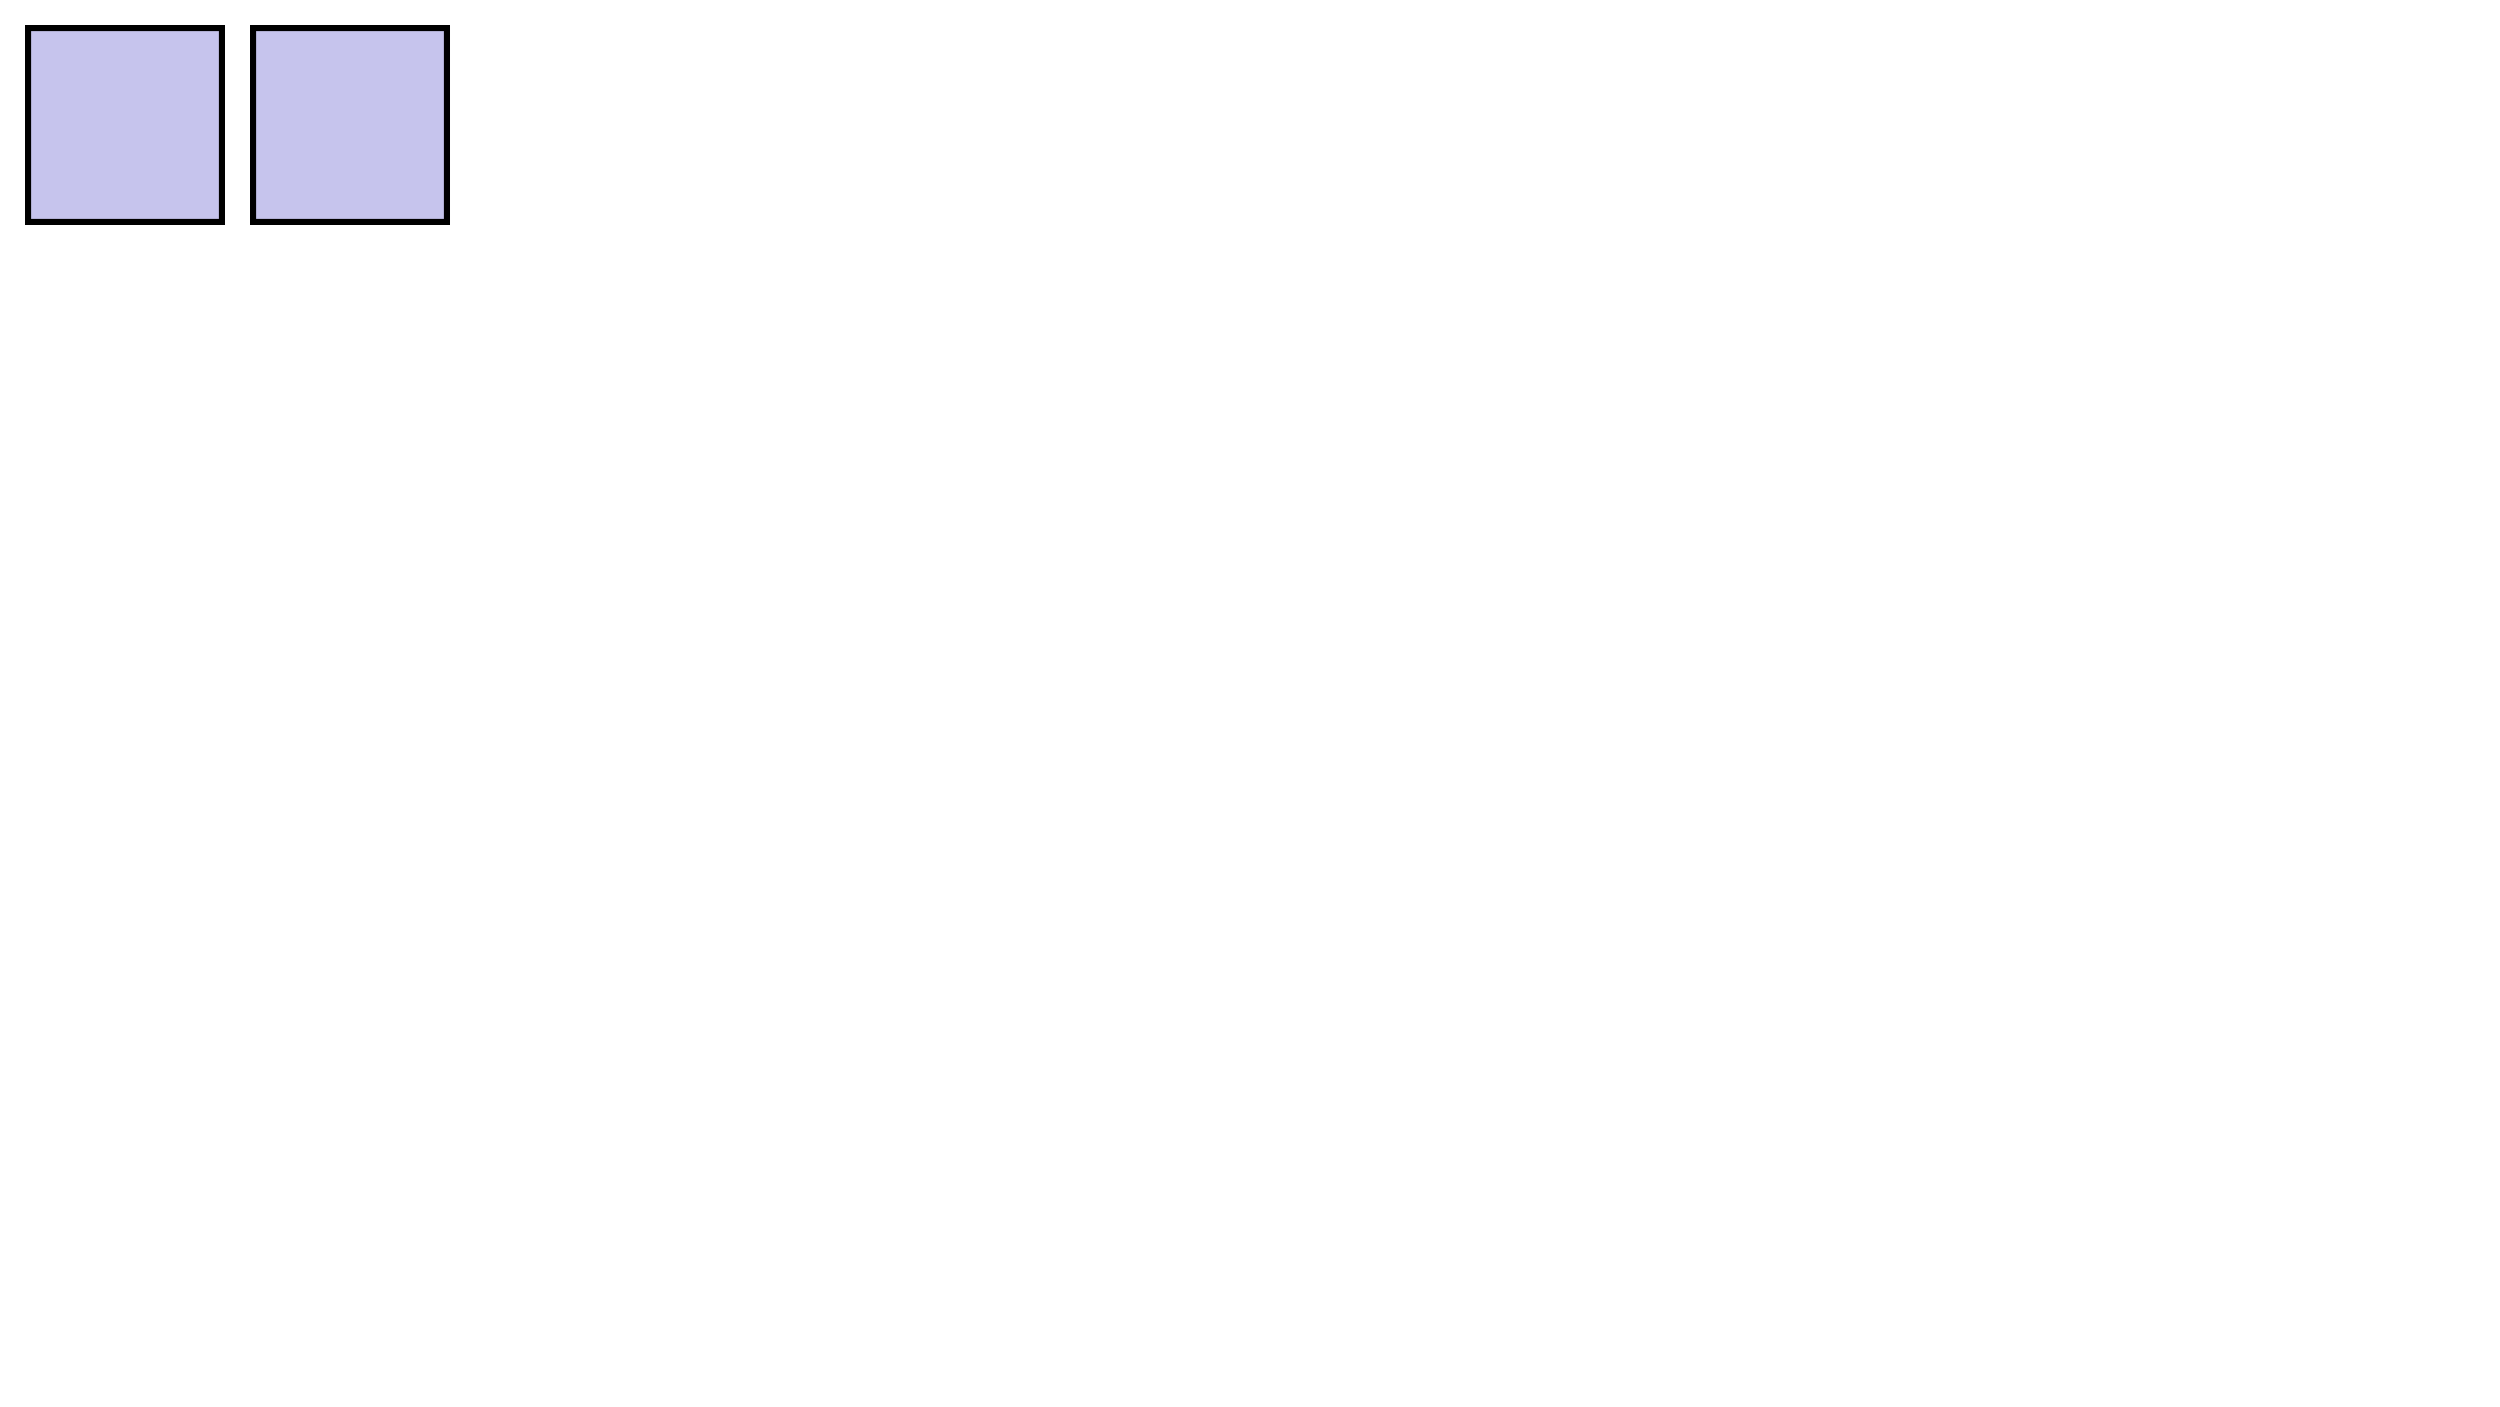
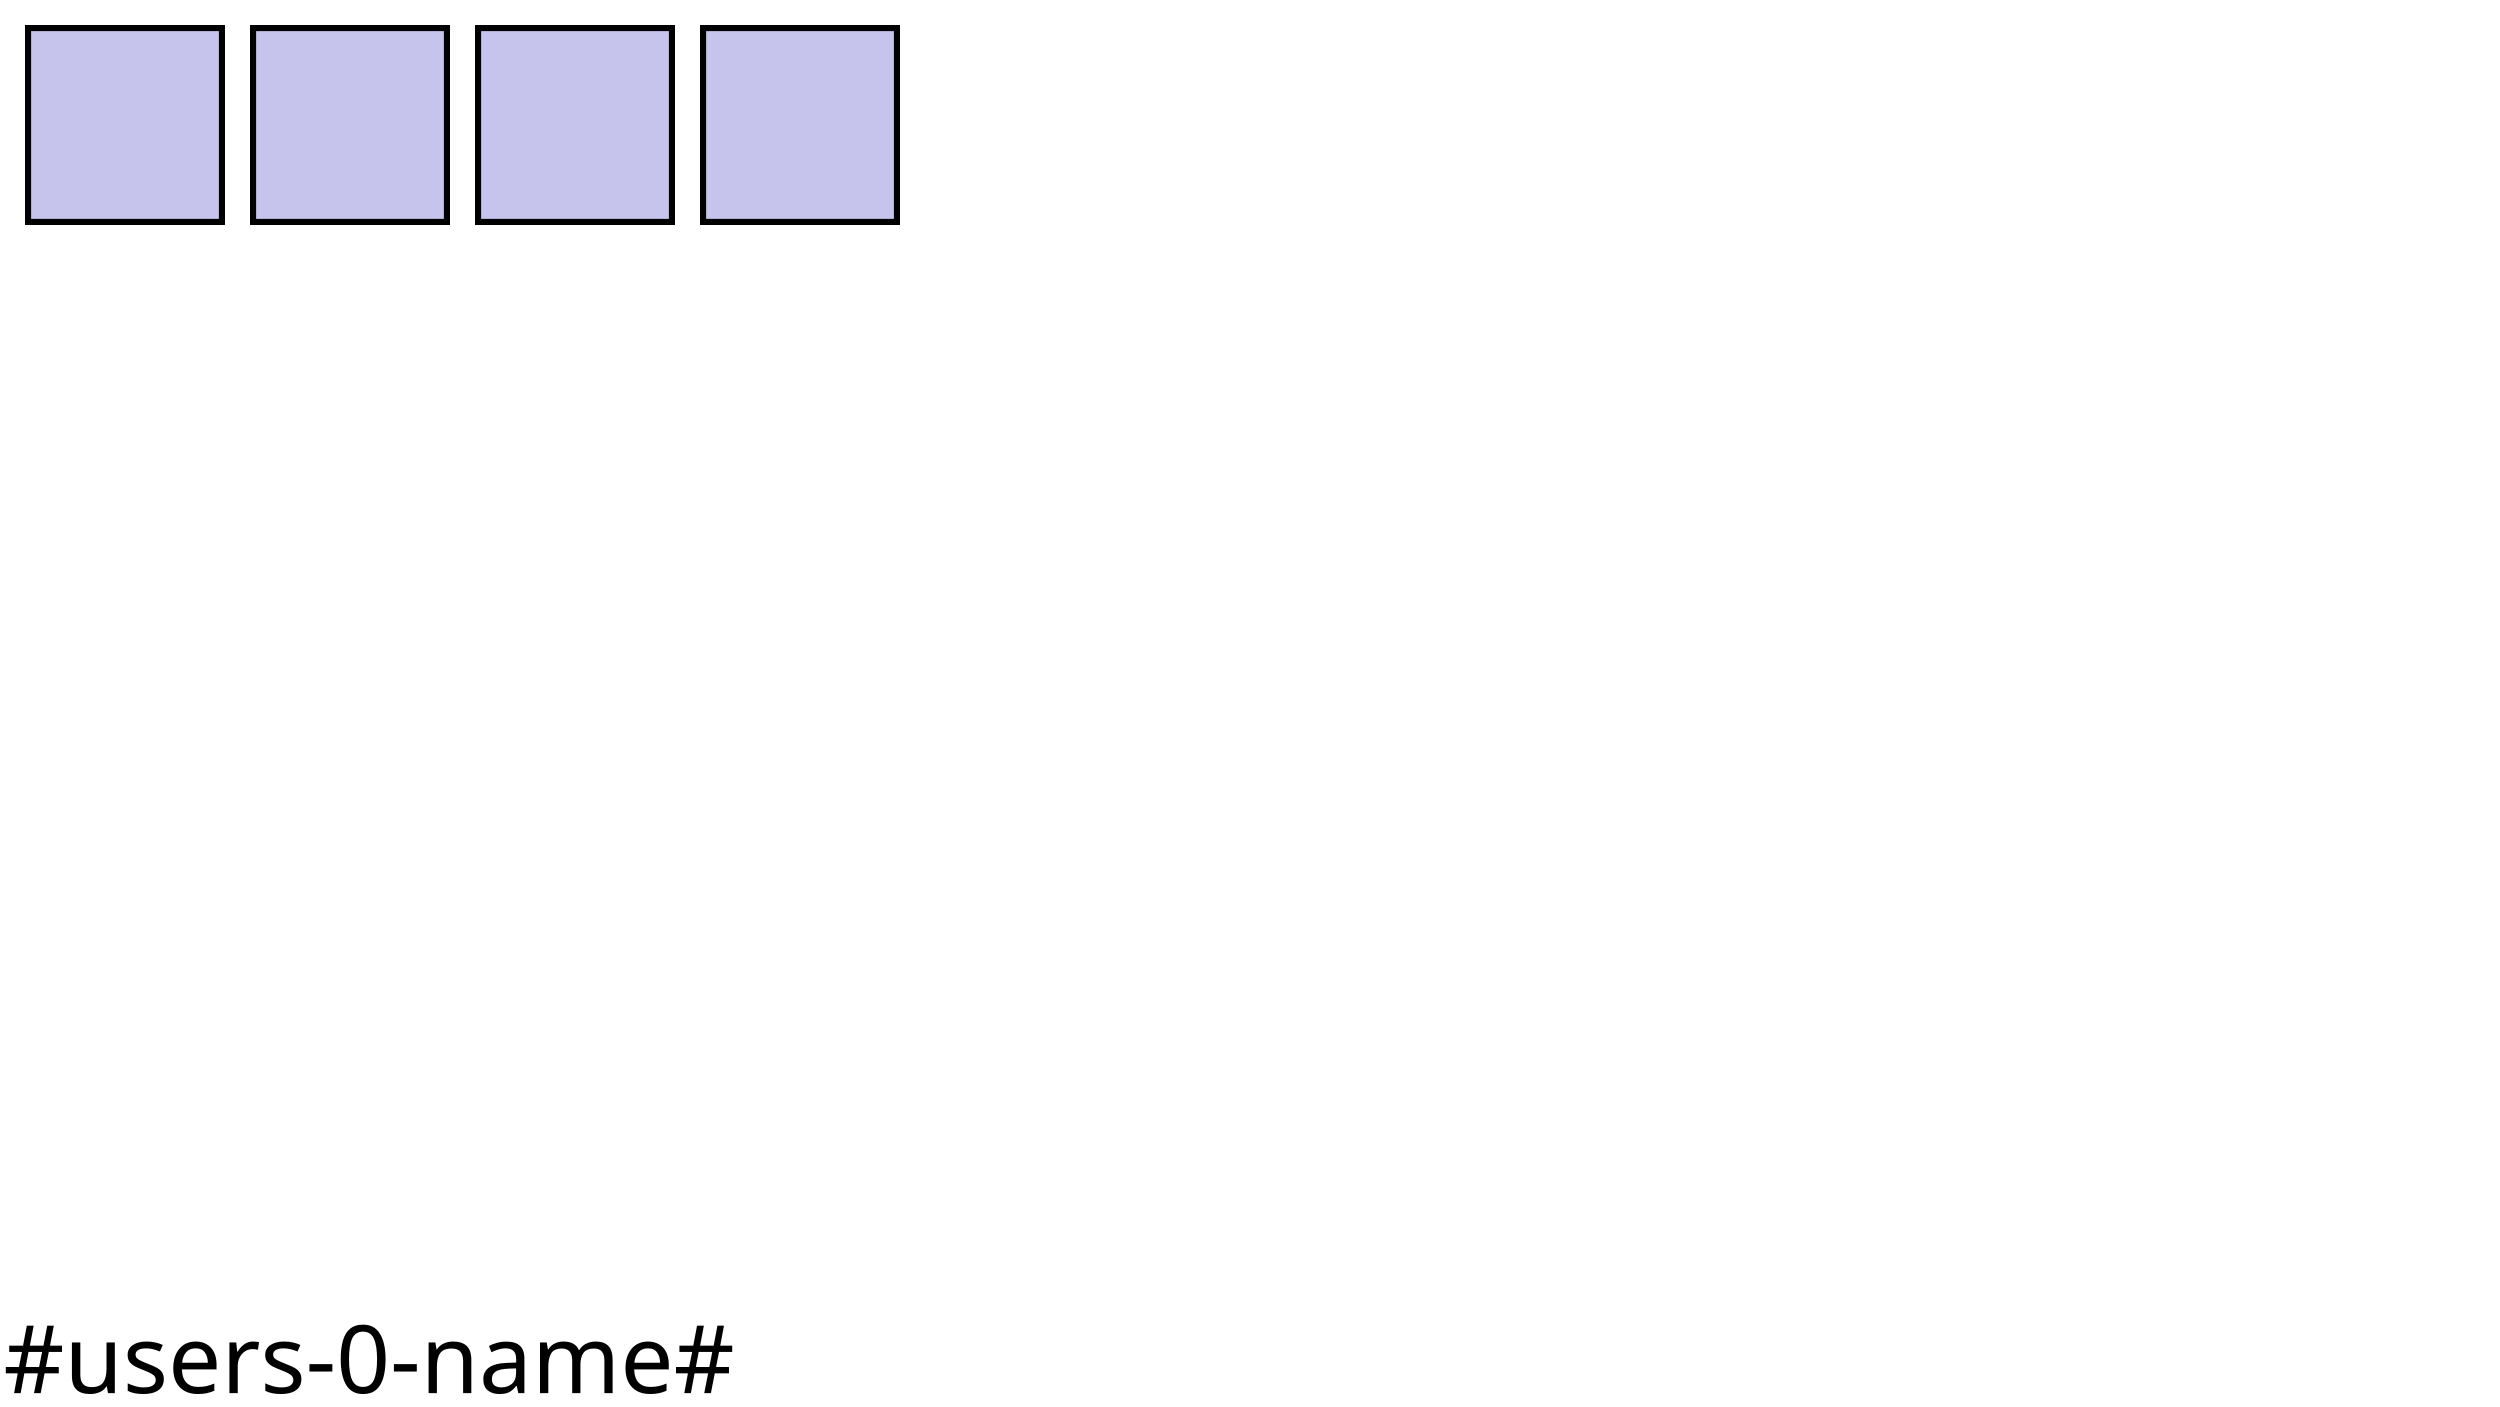
<svg xmlns="http://www.w3.org/2000/svg" width="1600" height="900" viewBox="0 0 423.333 238.125" version="1.1" id="svg8">
+   <defs id="defs10" />
  <g id="layer1">
    <rect style="fill:#c6c4ed;fill-opacity:0.996;stroke:#000000;stroke-width:1.035;stroke-miterlimit:4;stroke-dasharray:none" id="placement-00" width="32.832" height="32.832" x="4.751" y="4.751" />
    <rect style="fill:#c6c4ed;fill-opacity:1;stroke:#000000;stroke-width:1.035;stroke-miterlimit:4;stroke-dasharray:none" id="placement-01" width="32.832" height="32.832" x="42.851" y="4.751" />
-     <text xml:space="preserve" id="user-0-label" style="font-size:16px;line-height:1.25;font-family:sans-serif;letter-spacing:0px;word-spacing:0px;white-space:pre;shape-inside:url(#rect1859)">
-       <tspan x="16" y="250" id="user-0-label-tspan">#users-0-name#</tspan>
+     <rect style="fill:#c6c4ed;fill-opacity:1;stroke:#000000;stroke-width:1.035;stroke-miterlimit:4;stroke-dasharray:none" id="placement-02" width="32.832" height="32.832" x="80.951" y="4.751" />
+     <rect style="fill:#c6c4ed;fill-opacity:1;stroke:#000000;stroke-width:1.035;stroke-miterlimit:4;stroke-dasharray:none" id="placement-01-5" width="32.832" height="32.832" x="119.051" y="4.751" />
+     <text xml:space="preserve" id="user-0-label" style="font-size:16px;line-height:1.25;font-family:sans-serif;letter-spacing:0px;word-spacing:0px;white-space:pre;shape-inside:url(#rect1859)" transform="translate(0.5763558,235.8996)">
+       <tspan x="0" y="0" id="tspan896">#users-0-name#</tspan>
    </text>
  </g>
</svg>
